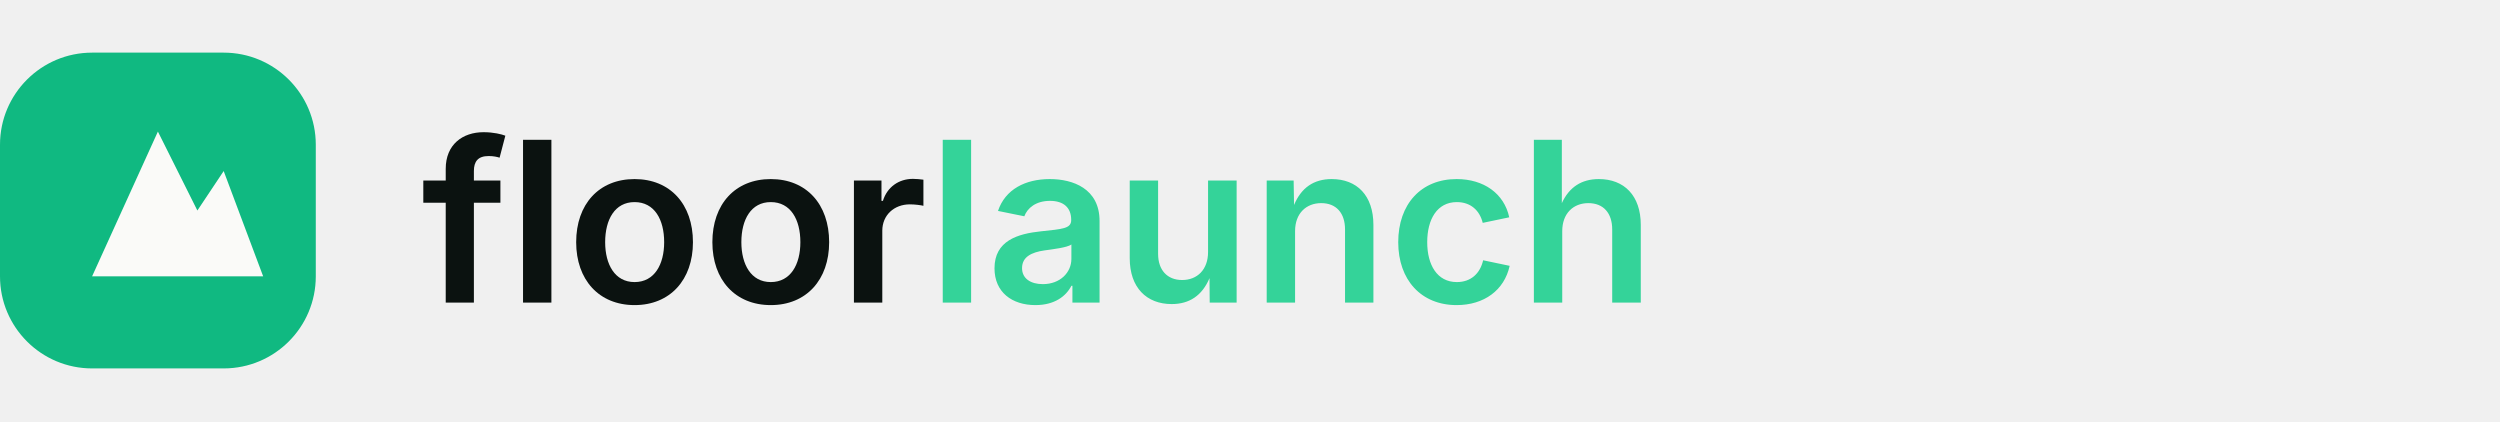
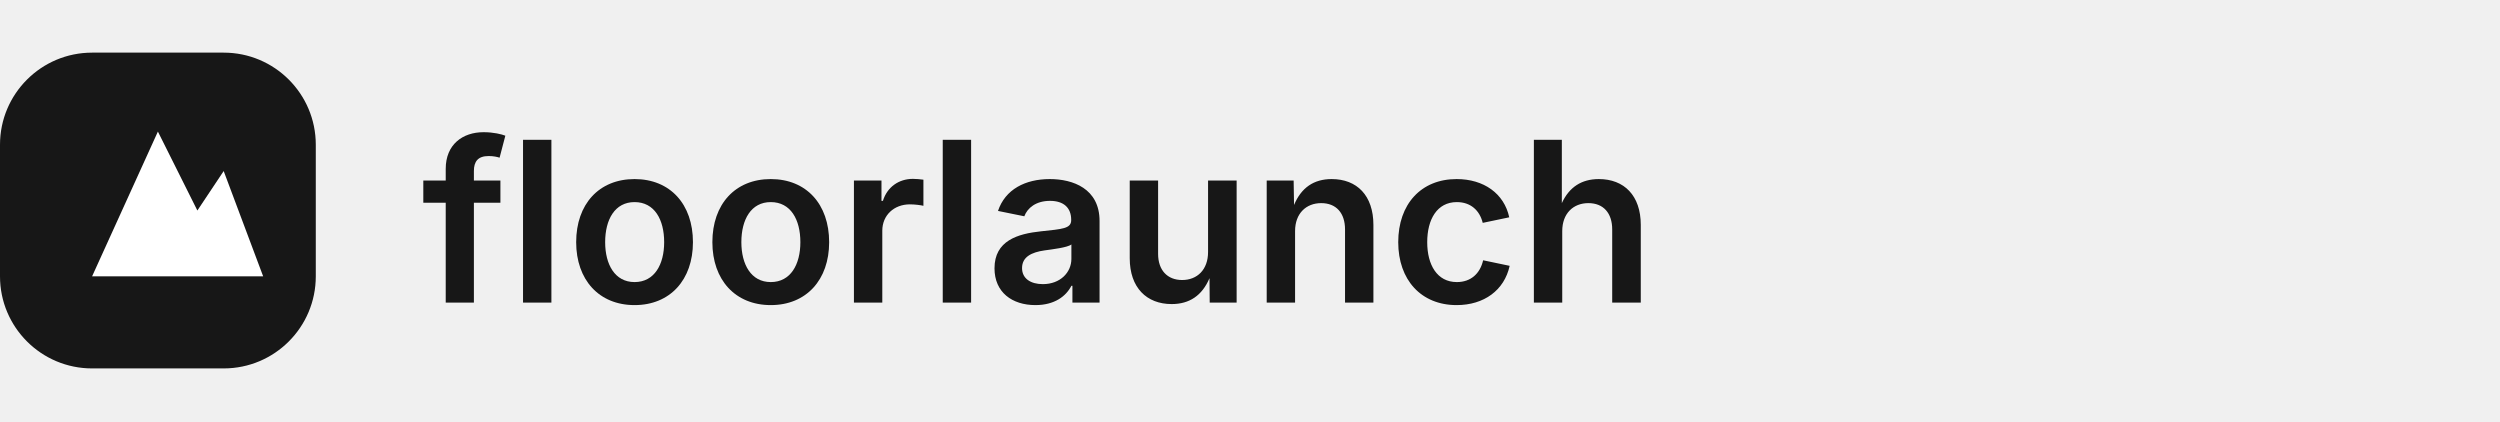
<svg xmlns="http://www.w3.org/2000/svg" width="190" height="32" viewBox="0 0 190 32">
-   <rect x="0" y="4" width="24" height="24" rx="7" fill="#10B981" />
-   <path d="M7 21 L12 10 L15 16 L17 13 L20 21 Z" fill="#FAFAF8" />
-   <text x="32" y="23" font-family="Poppins, Inter, sans-serif" font-size="17" font-weight="600" fill="#0B1210">floor<tspan fill="#34D399">launch</tspan>
+   <rect x="0" y="4" width="24" height="24" rx="7" fill="#171717" />
+   <path d="M7 21 L12 10 L15 16 L17 13 L20 21 Z" fill="#FFFFFF" />
+   <text x="32" y="23" font-family="Inter, sans-serif" font-size="17" font-weight="600" fill="#171717">floor<tspan opacity="0.55">launch</tspan>
  </text>
</svg>
